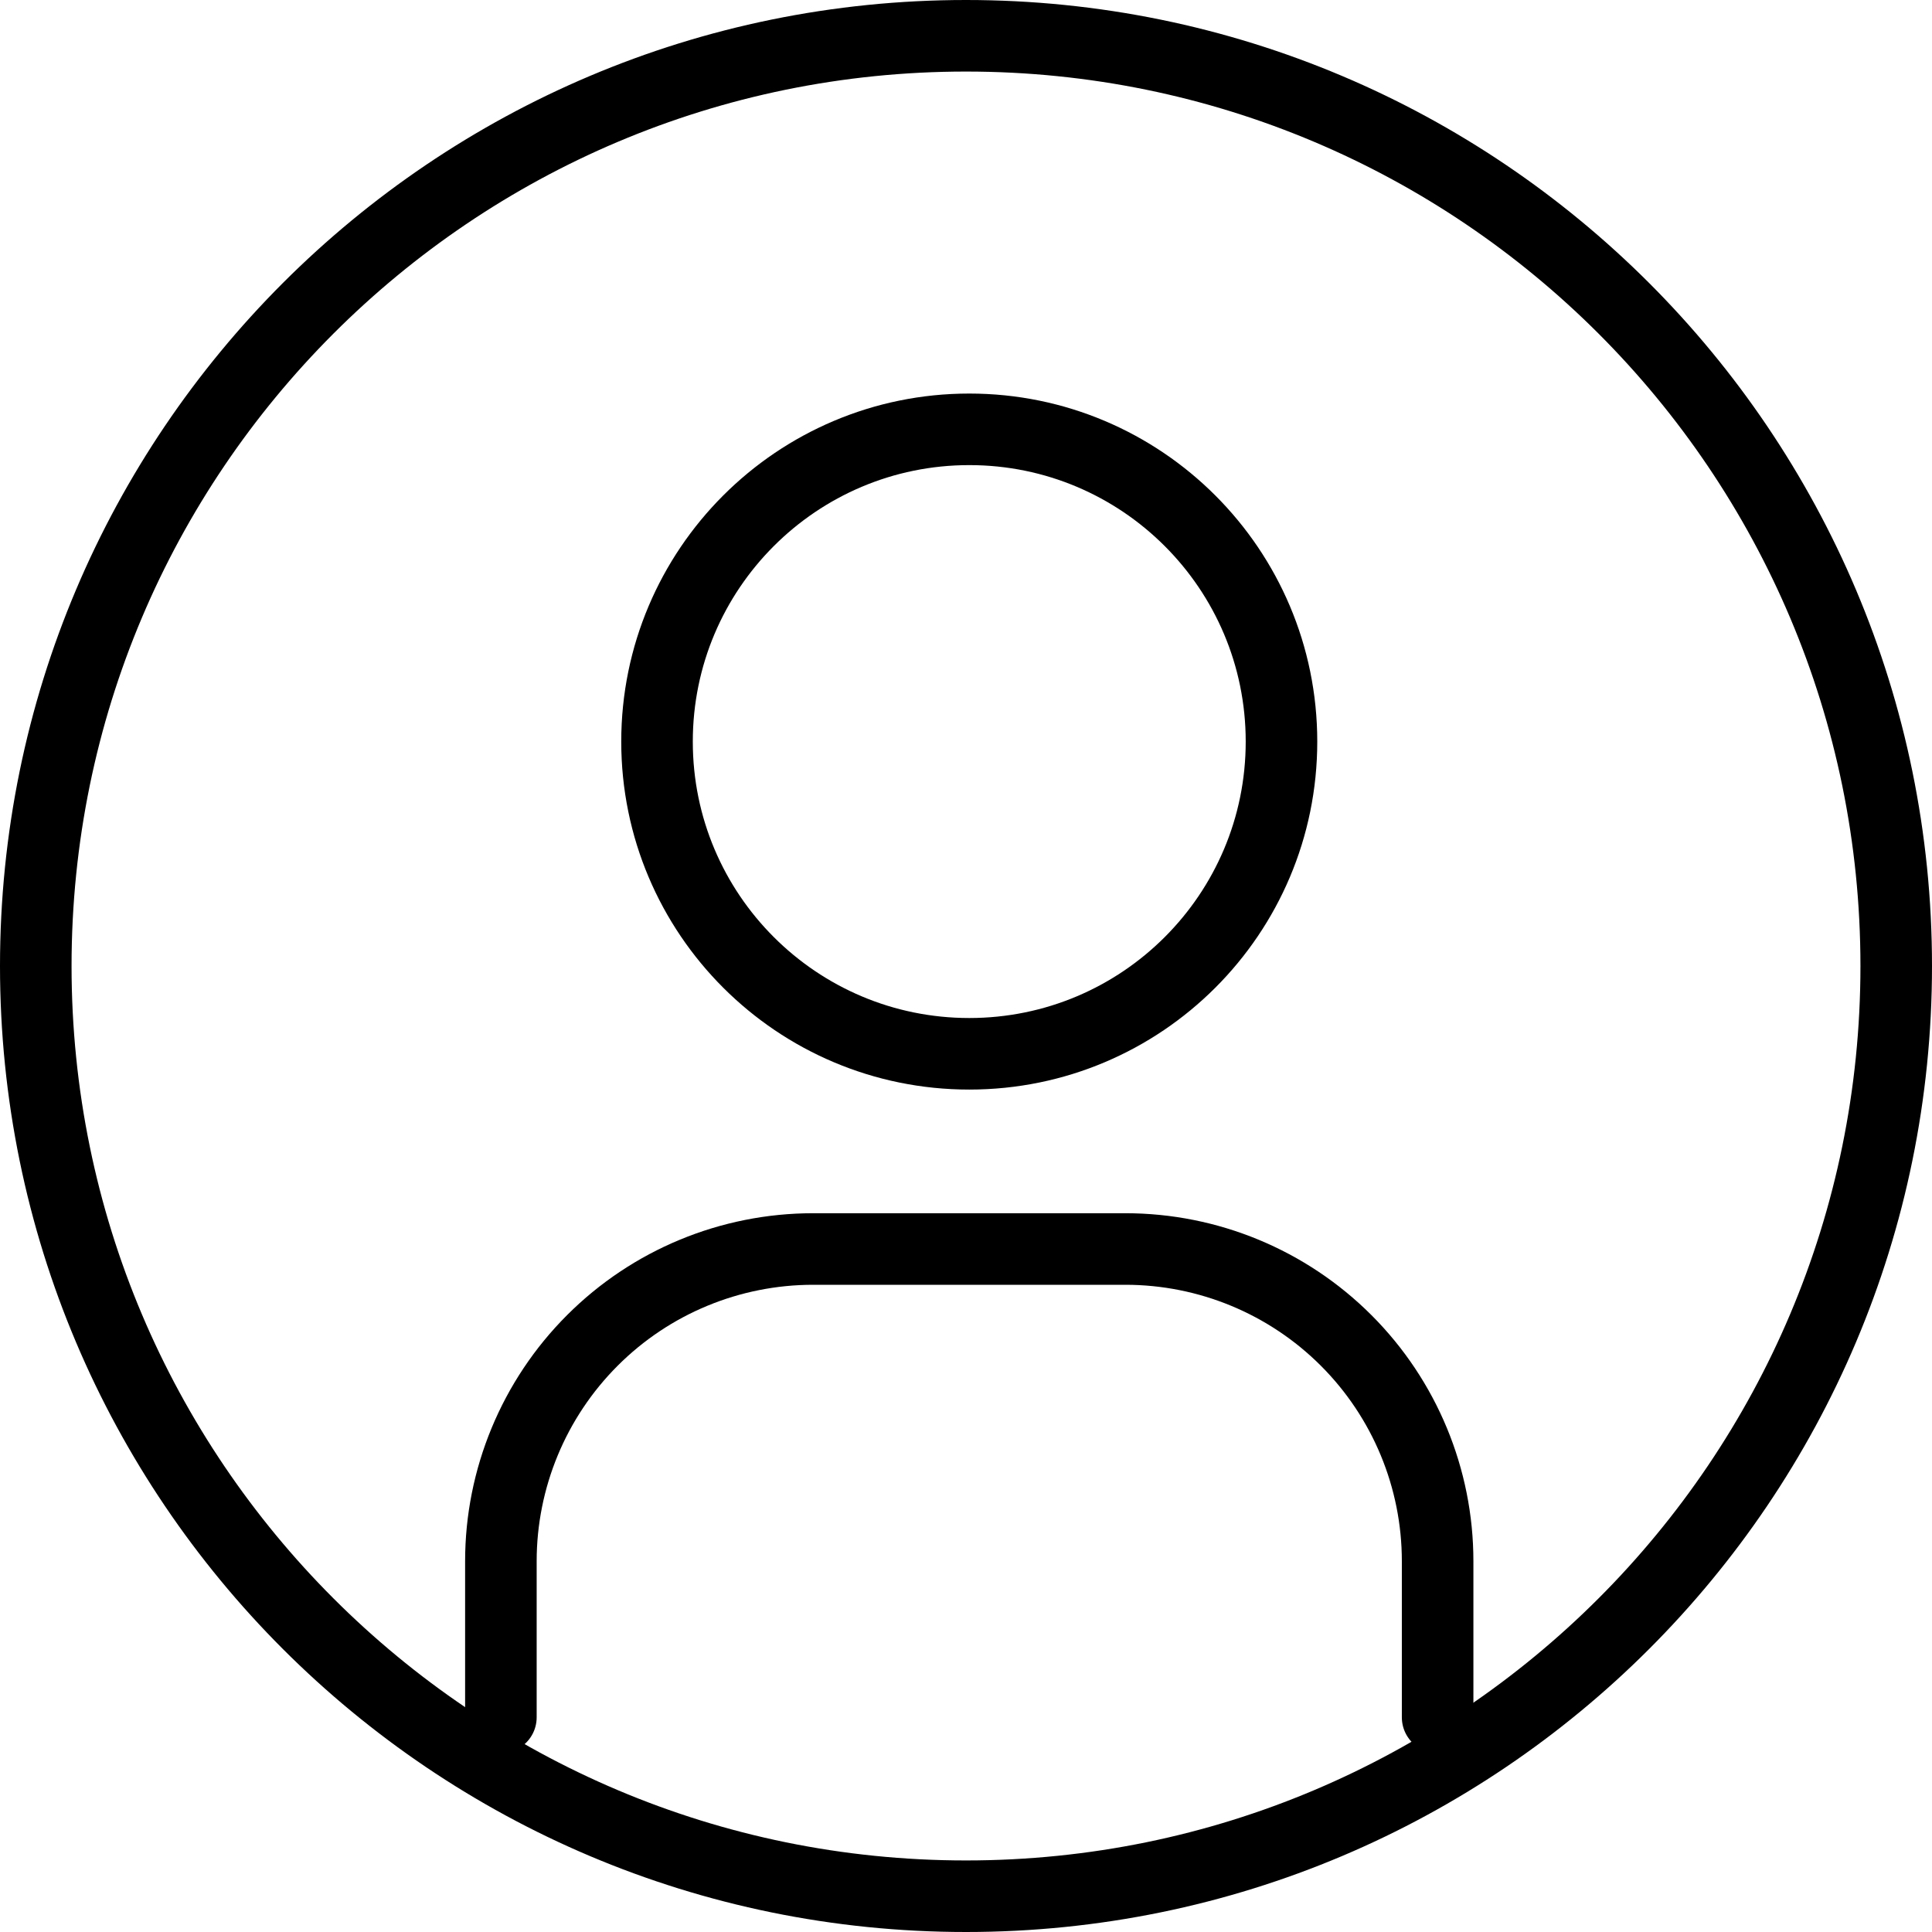
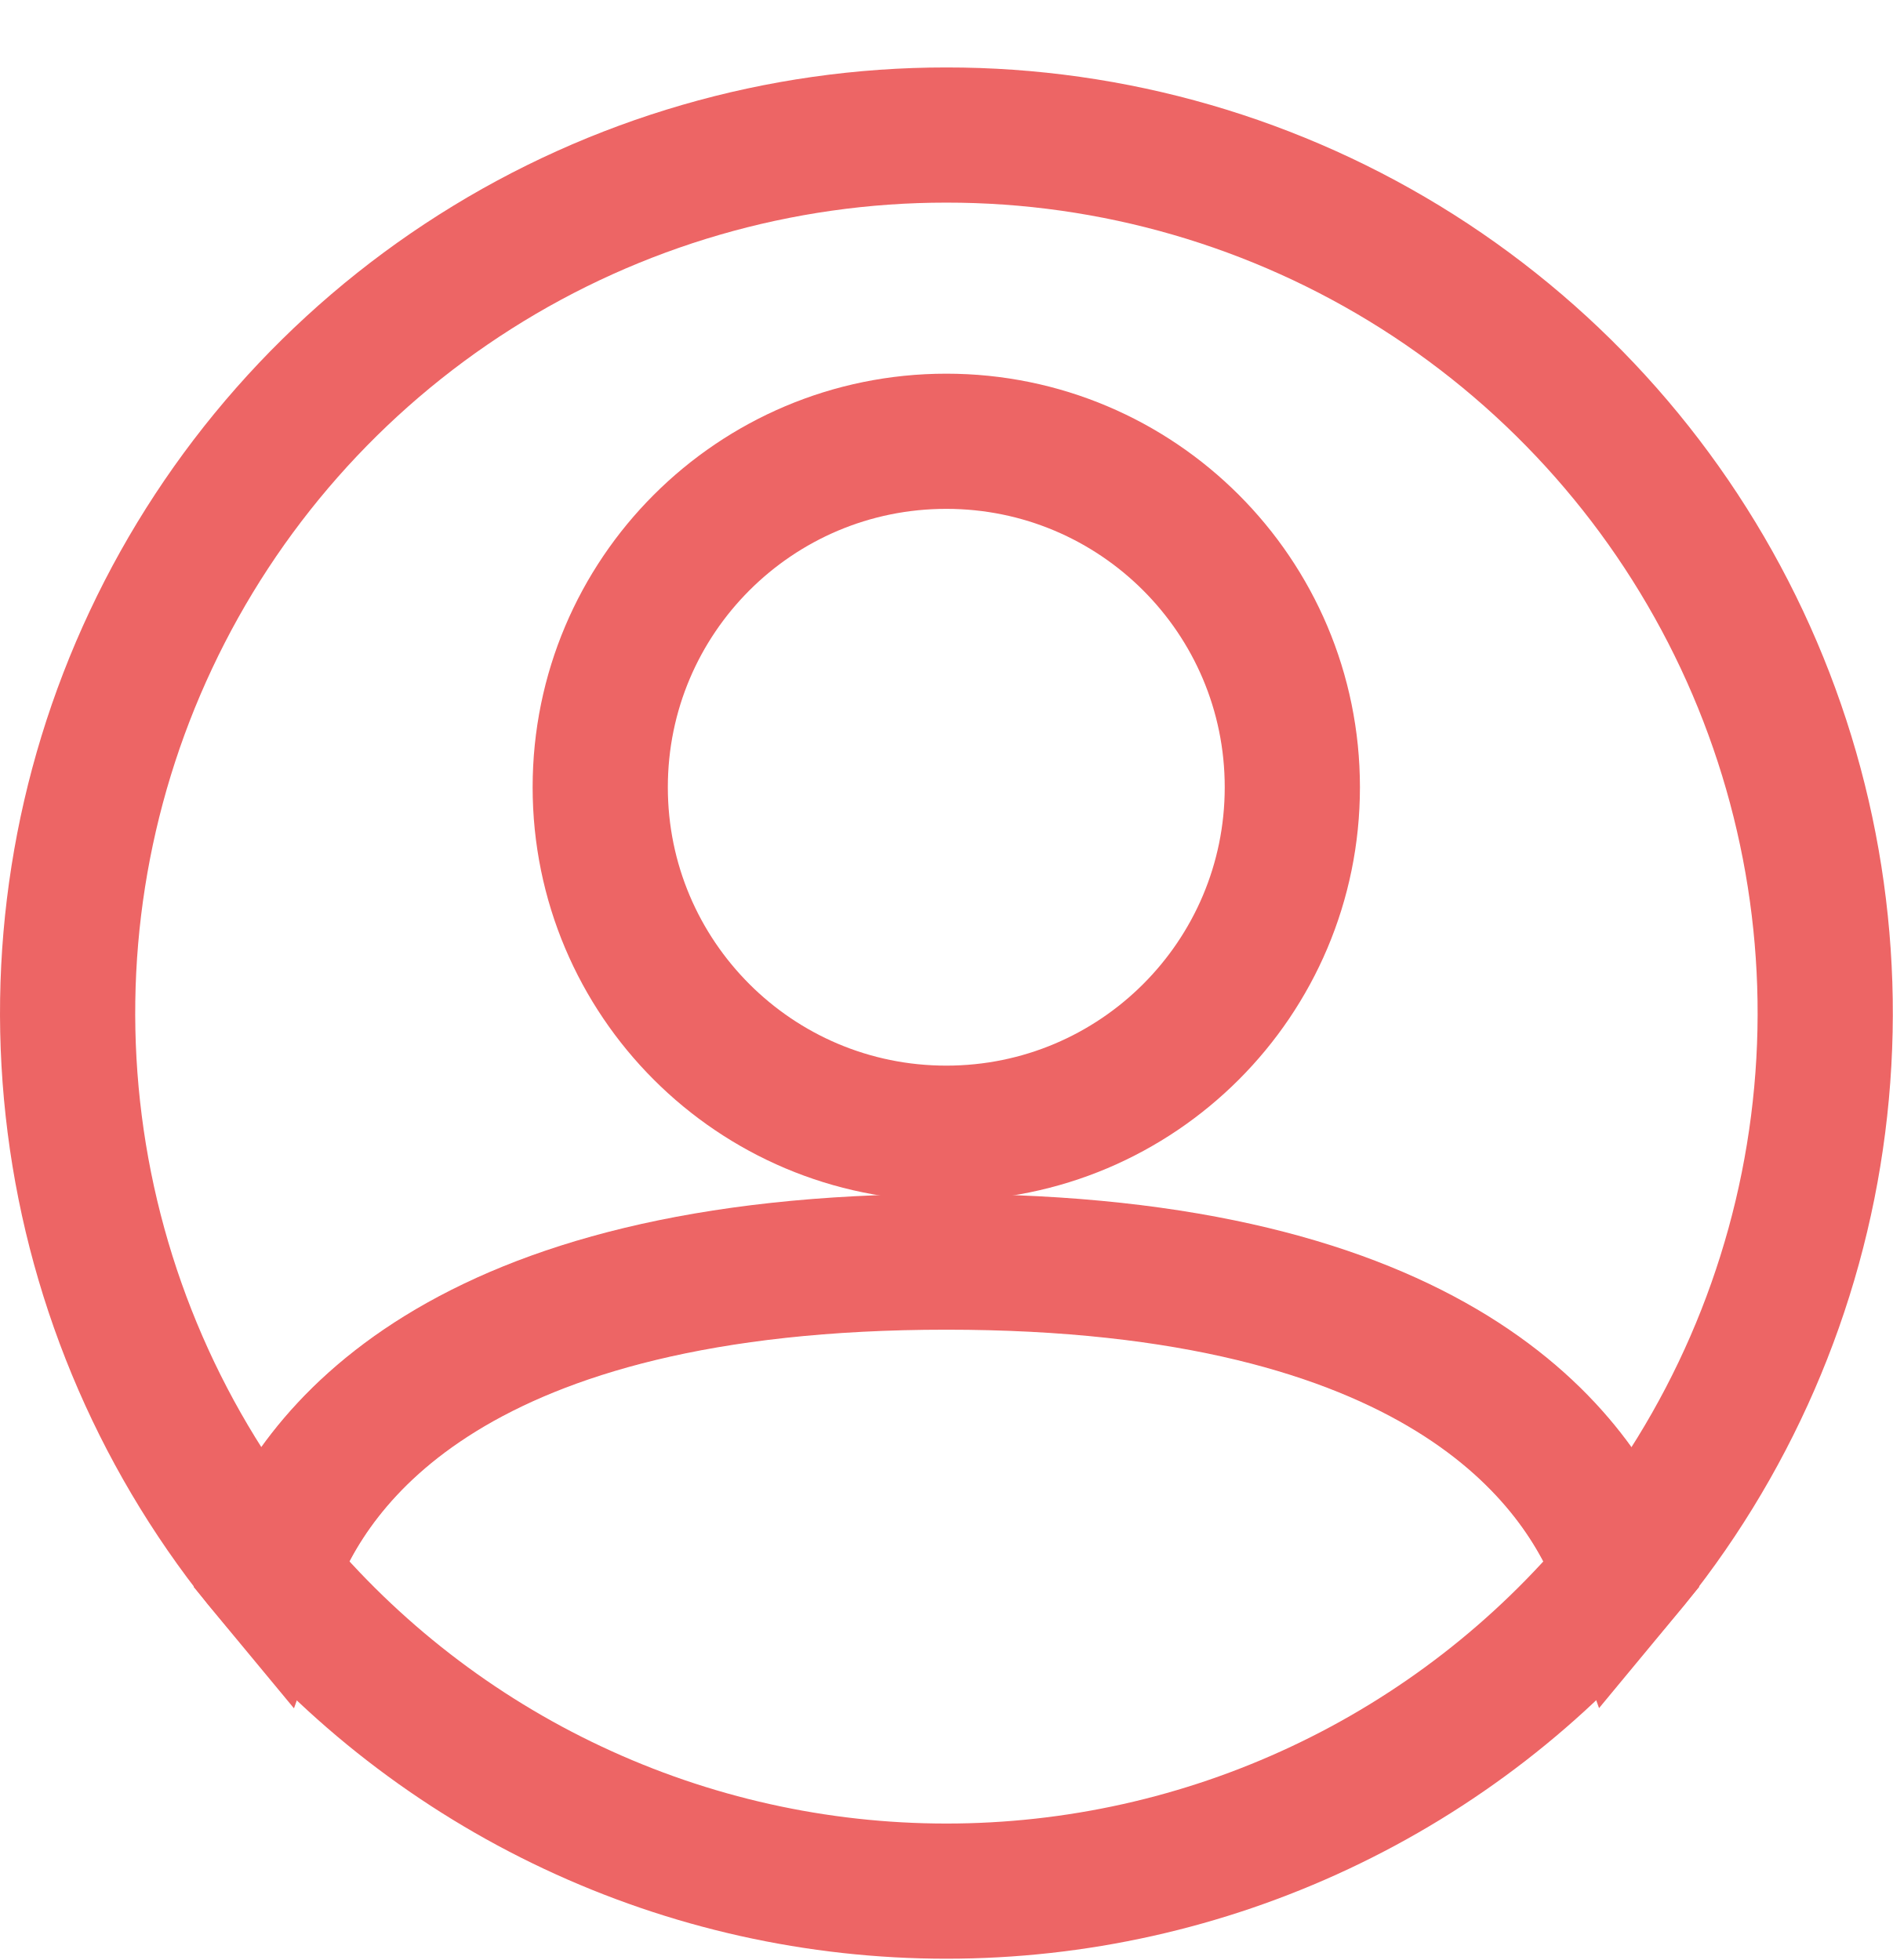
- <svg xmlns="http://www.w3.org/2000/svg" width="27" height="27" viewBox="0 0 27 27" fill="none">
-   <path d="M13.546 14.727C15.956 14.727 17.909 12.774 17.909 10.364C17.909 7.954 15.956 6 13.546 6C11.136 6 9.182 7.954 9.182 10.364C9.182 12.774 11.136 14.727 13.546 14.727Z" stroke="black" stroke-linecap="round" stroke-linejoin="round" />
-   <path d="M7 24V21.818C7 20.661 7.46 19.551 8.278 18.733C9.096 17.914 10.206 17.455 11.364 17.455H15.727C16.885 17.455 17.994 17.914 18.813 18.733C19.631 19.551 20.091 20.661 20.091 21.818V24" stroke="black" stroke-linecap="round" stroke-linejoin="round" />
-   <circle cx="13.5" cy="13.5" r="13" stroke="black" />
+ <svg xmlns="http://www.w3.org/2000/svg" width="28" height="29" viewBox="0 0 28 29" fill="none">
+   <path d="M13.998 16.767C16.825 16.767 19.117 14.475 19.117 11.648C19.117 8.821 16.825 6.529 13.998 6.529C11.171 6.529 8.879 8.821 8.879 11.648C8.879 14.475 11.171 16.767 13.998 16.767Z" stroke="#ED6565" stroke-width="2" stroke-miterlimit="10" />
+   <path d="M13.998 1.998C11.53 1.997 9.113 2.698 7.029 4.021C4.946 5.343 3.282 7.232 2.233 9.466C1.183 11.699 0.792 14.186 1.105 16.634C1.417 19.082 2.421 21.39 3.998 23.289C4.624 21.541 6.76 18.674 13.998 18.674C21.237 18.674 23.372 21.541 24.002 23.289C25.579 21.39 26.583 19.082 26.895 16.633C27.208 14.185 26.817 11.698 25.767 9.464C24.717 7.23 23.053 5.342 20.969 4.019C18.884 2.697 16.467 1.996 13.998 1.998V1.998Z" stroke="#ED6565" stroke-width="2" stroke-miterlimit="10" />
+   <path d="M13.998 18.665C6.759 18.665 4.624 21.532 3.998 23.28C5.217 24.751 6.745 25.935 8.474 26.747C10.203 27.56 12.089 27.981 14 27.981C15.91 27.981 17.797 27.56 19.526 26.747C21.255 25.935 22.783 24.751 24.002 23.28C23.372 21.532 21.24 18.665 13.998 18.665Z" stroke="#ED6565" stroke-width="2" stroke-miterlimit="10" />
</svg>
